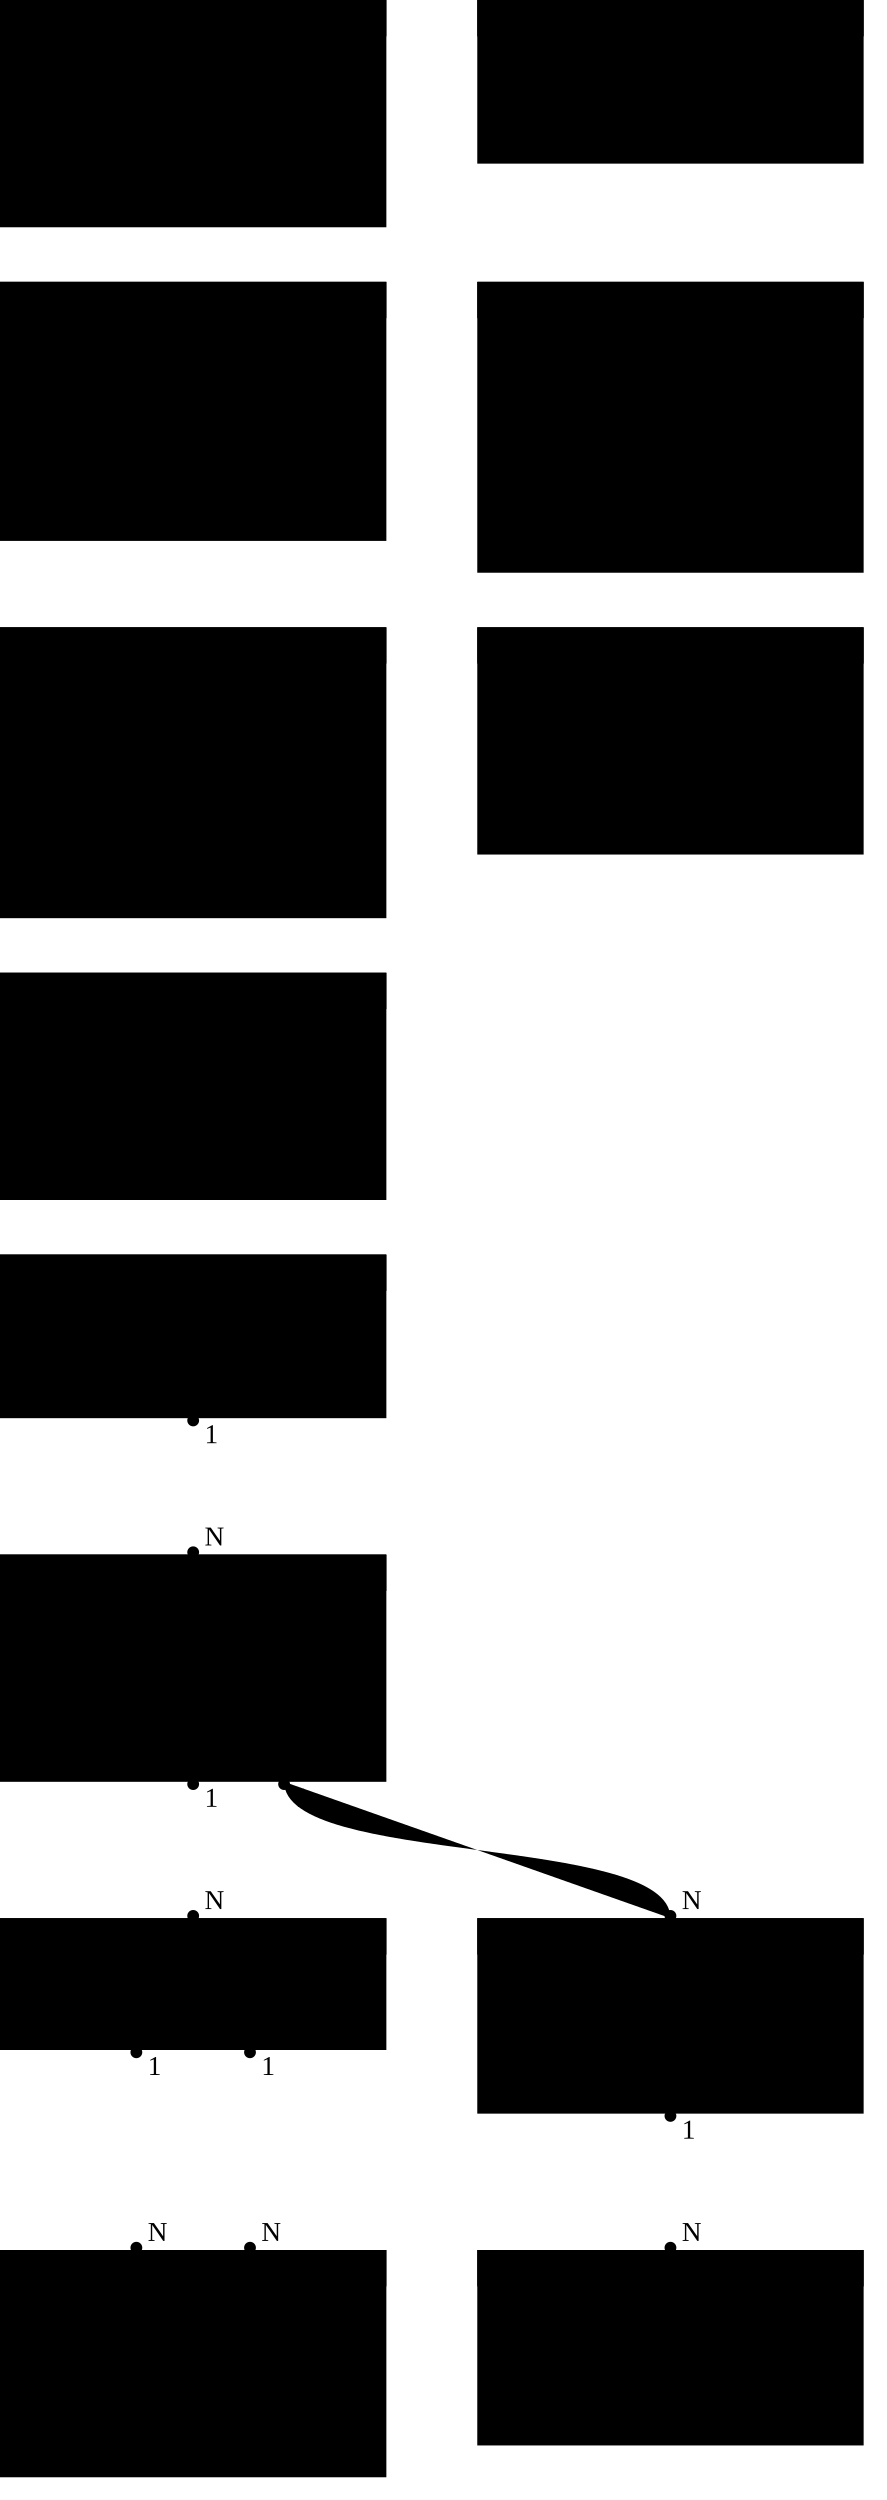
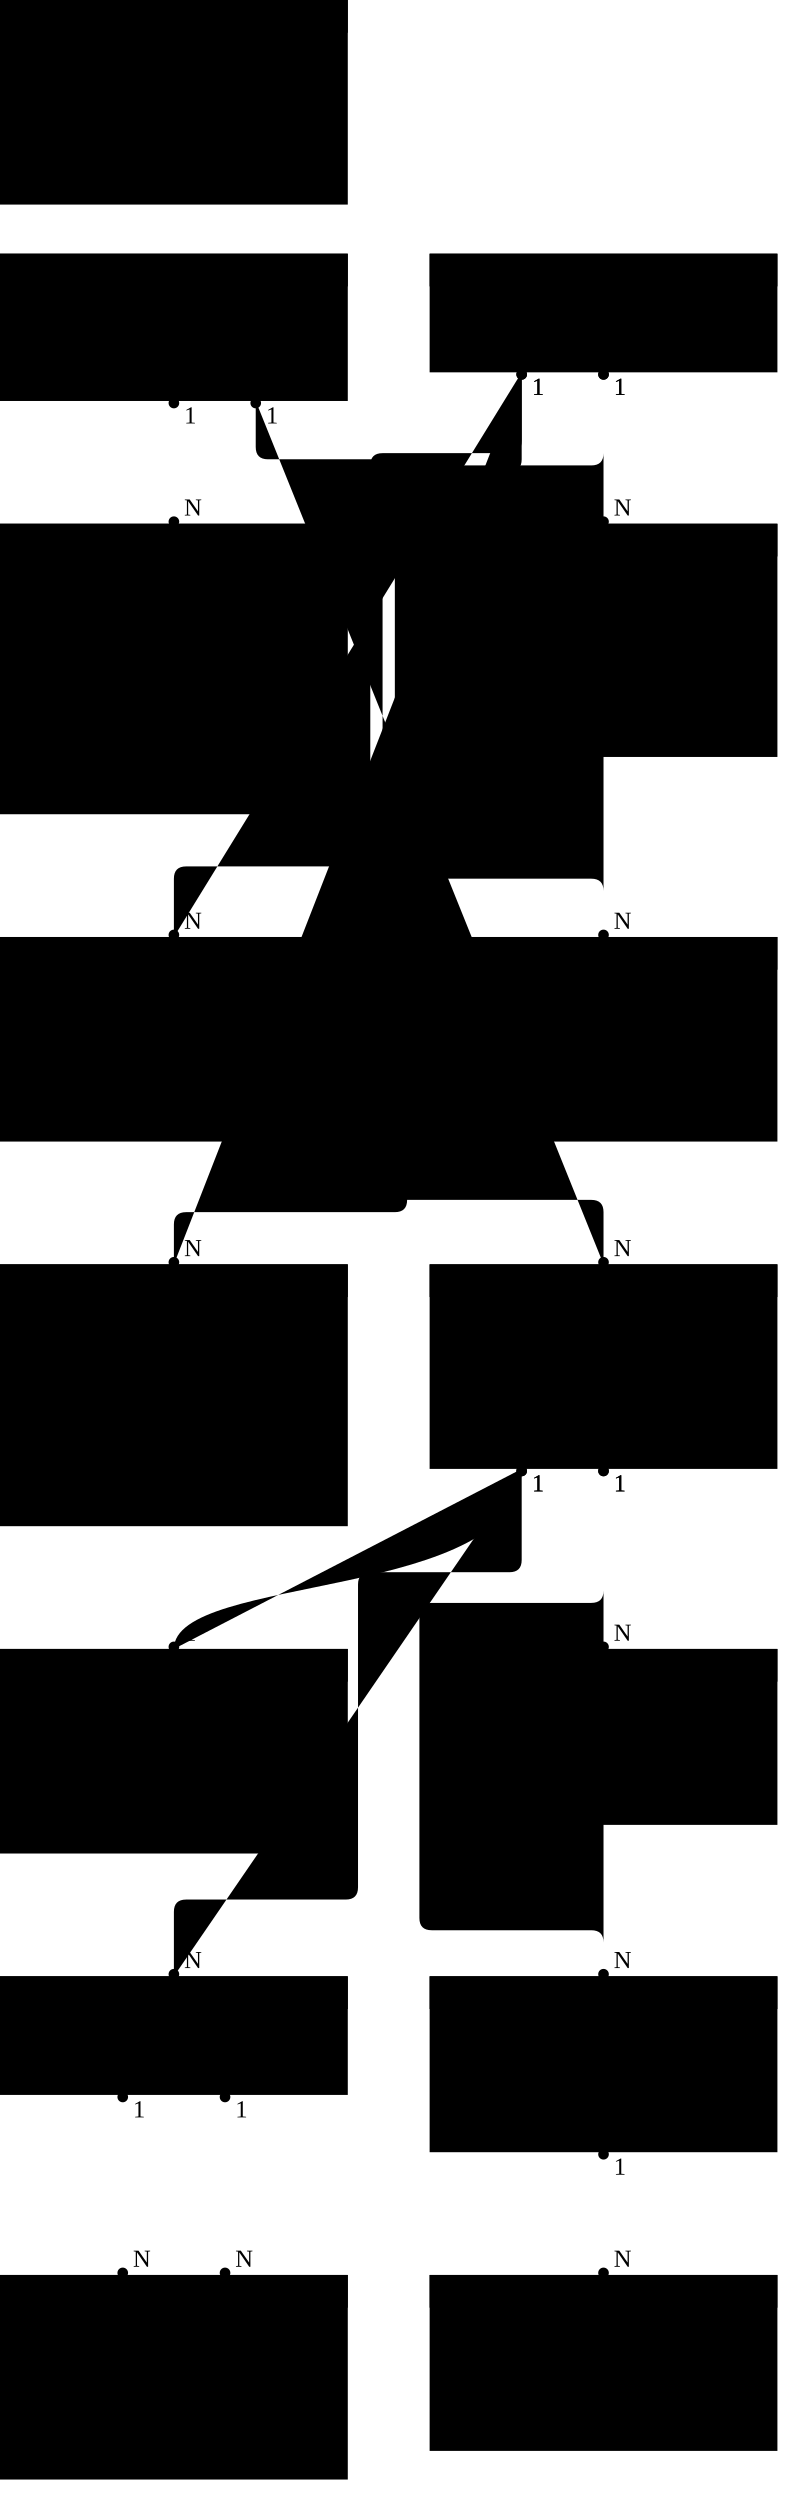
- <svg xmlns="http://www.w3.org/2000/svg" viewBox="0 0 390 1100" width="390" height="1100">
+ <svg xmlns="http://www.w3.org/2000/svg" viewBox="0 0 390 1222" width="390" height="1222">
  <defs>
    <symbol id="erd-key" viewBox="0 0 16 10">
      <circle cx="4" cy="5" r="2.8" />
      <path d="M7 5H15M12 5V8M14.5 5V7.5" />
    </symbol>
  </defs>
  <g class="fk" data-from="bank_account.person_id" data-to="person">
-     <path class="rel" d="M85 784 C85 821.2 85 806.8 85 844" />
-     <circle cx="85" cy="785" r="2.6" />
-     <circle cx="85" cy="843" r="2.6" />
-     <text x="90" y="795">1</text>
-     <text x="90" y="840">N</text>
+     <path class="rel" d="M255 718 L255 762.5 Q255 768.5 249 768.5 L181 768.5 Q175 768.5 175 774.5 L175 922.5 Q175 928.5 169 928.5 L91 928.5 Q85 928.5 85 934.5 L85 966" />
+     <circle cx="255" cy="719" r="2.6" />
+     <circle cx="85" cy="965" r="2.6" />
+     <text x="260" y="729">1</text>
+     <text x="90" y="962">N</text>
  </g>
  <g class="fk" data-from="bank_transaction.counterparty_id" data-to="bank_account">
-     <path class="rel" d="M60 902 C60 967.2 60 952.8 60 990" />
-     <circle cx="60" cy="903" r="2.6" />
-     <circle cx="60" cy="989" r="2.6" />
-     <text x="65" y="913">1</text>
-     <text x="65" y="986">N</text>
+     <path class="rel" d="M60 1024 C60 1089.2 60 1074.8 60 1112" />
+     <circle cx="60" cy="1025" r="2.6" />
+     <circle cx="60" cy="1111" r="2.6" />
+     <text x="65" y="1035">1</text>
+     <text x="65" y="1108">N</text>
  </g>
  <g class="fk" data-from="bank_transaction.account_id" data-to="bank_account">
-     <path class="rel" d="M110 902 C110 967.2 110 952.8 110 990" />
-     <circle cx="110" cy="903" r="2.6" />
-     <circle cx="110" cy="989" r="2.6" />
-     <text x="115" y="913">1</text>
-     <text x="115" y="986">N</text>
+     <path class="rel" d="M110 1024 C110 1089.2 110 1074.8 110 1112" />
+     <circle cx="110" cy="1025" r="2.6" />
+     <circle cx="110" cy="1111" r="2.6" />
+     <text x="115" y="1035">1</text>
+     <text x="115" y="1108">N</text>
+   </g>
+   <g class="fk" data-from="cab_ride.dropoff_address_id" data-to="address">
+     <path class="rel" d="M85 196 C85 233.2 85 218.8 85 256" />
+     <circle cx="85" cy="197" r="2.6" />
+     <circle cx="85" cy="255" r="2.6" />
+     <text x="90" y="207">1</text>
+     <text x="90" y="252">N</text>
+   </g>
+   <g class="fk" data-from="guest_card.person_id" data-to="person">
+     <path class="rel" d="M255 718 C255 783.2 85 768.8 85 806" />
+     <circle cx="255" cy="719" r="2.6" />
+     <circle cx="85" cy="805" r="2.6" />
+     <text x="260" y="729">1</text>
+     <text x="90" y="802">1</text>
+   </g>
+   <g class="fk" data-from="hotel_register.suite" data-to="suite">
+     <path class="rel" d="M295 182 C295 233.2 295 218.8 295 256" />
+     <circle cx="295" cy="183" r="2.6" />
+     <circle cx="295" cy="255" r="2.6" />
+     <text x="300" y="193">1</text>
+     <text x="300" y="252">N</text>
+   </g>
+   <g class="fk" data-from="interview.person_id" data-to="person">
+     <path class="rel" d="M295 718 C295 783.2 295 768.8 295 806" />
+     <circle cx="295" cy="719" r="2.6" />
+     <circle cx="295" cy="805" r="2.6" />
+     <text x="300" y="729">1</text>
+     <text x="300" y="802">N</text>
+   </g>
+   <g class="fk" data-from="lift_log.suite" data-to="suite">
+     <path class="rel" d="M255 182 L255 215.5 Q255 221.5 249 221.5 L187 221.5 Q181 221.5 181 227.5 L181 417.5 Q181 423.5 175 423.5 L91 423.5 Q85 423.5 85 429.5 L85 458" />
+     <circle cx="255" cy="183" r="2.6" />
+     <circle cx="85" cy="457" r="2.6" />
+     <text x="260" y="193">1</text>
+     <text x="90" y="454">N</text>
  </g>
  <g class="fk" data-from="luggage.ticket_id" data-to="train_ticket">
-     <path class="rel" d="M295 930 C295 967.2 295 952.8 295 990" />
-     <circle cx="295" cy="931" r="2.6" />
-     <circle cx="295" cy="989" r="2.6" />
-     <text x="300" y="941">1</text>
-     <text x="300" y="986">N</text>
+     <path class="rel" d="M295 1052 C295 1089.2 295 1074.8 295 1112" />
+     <circle cx="295" cy="1053" r="2.6" />
+     <circle cx="295" cy="1111" r="2.6" />
+     <text x="300" y="1063">1</text>
+     <text x="300" y="1108">N</text>
  </g>
  <g class="fk" data-from="person.address_id" data-to="address">
-     <path class="rel" d="M85 624 C85 661.2 85 646.8 85 684" />
-     <circle cx="85" cy="625" r="2.6" />
-     <circle cx="85" cy="683" r="2.6" />
-     <text x="90" y="635">1</text>
-     <text x="90" y="680">N</text>
+     <path class="rel" d="M125 196 L125 218.5 Q125 224.5 131 224.5 L181 224.5 Q187 224.5 187 230.5 L187 580.5 Q187 586.5 193 586.5 L289 586.5 Q295 586.5 295 592.5 L295 618" />
+     <circle cx="125" cy="197" r="2.6" />
+     <circle cx="295" cy="617" r="2.6" />
+     <text x="130" y="207">1</text>
+     <text x="300" y="614">N</text>
+   </g>
+   <g class="fk" data-from="room_service.suite" data-to="suite">
+     <path class="rel" d="M295 182 L295 221.5 Q295 227.5 289 227.5 L199 227.5 Q193 227.5 193 233.5 L193 423.5 Q193 429.5 199 429.5 L289 429.5 Q295 429.5 295 435.5 L295 458" />
+     <circle cx="295" cy="183" r="2.6" />
+     <circle cx="295" cy="457" r="2.6" />
+     <text x="300" y="193">1</text>
+     <text x="300" y="454">N</text>
+   </g>
+   <g class="fk" data-from="telegram.suite" data-to="suite">
+     <path class="rel" d="M255 182 L255 224.5 Q255 230.5 249 230.5 L205 230.5 Q199 230.5 199 236.5 L199 586.5 Q199 592.5 193 592.5 L91 592.5 Q85 592.5 85 598.5 L85 618" />
+     <circle cx="255" cy="183" r="2.6" />
+     <circle cx="85" cy="617" r="2.6" />
+     <text x="260" y="193">1</text>
+     <text x="90" y="614">N</text>
  </g>
  <g class="fk" data-from="train_ticket.person_id" data-to="person">
-     <path class="rel" d="M125 784 C125 821.2 295 806.8 295 844" />
-     <circle cx="125" cy="785" r="2.6" />
-     <circle cx="295" cy="843" r="2.6" />
-     <text x="130" y="795">1</text>
-     <text x="300" y="840">N</text>
-   </g>
-   <g class="table" data-table="address" transform="translate(0,552)">
+     <path class="rel" d="M295 718 L295 777.5 Q295 783.5 289 783.5 L211 783.5 Q205 783.5 205 789.5 L205 937.5 Q205 943.5 211 943.5 L289 943.5 Q295 943.5 295 949.5 L295 966" />
+     <circle cx="295" cy="719" r="2.6" />
+     <circle cx="295" cy="965" r="2.6" />
+     <text x="300" y="729">1</text>
+     <text x="300" y="962">N</text>
+   </g>
+   <g class="table" data-table="address" transform="translate(0,124)">
    <rect width="170" height="72" />
    <rect class="head" width="170" height="16" />
    <text class="tname" x="6" y="12">address</text>
    <use href="#erd-key" class="key pk" x="4" y="19" width="14" height="9" />
    <text class="col" x="21" y="27">id</text>
    <text class="col" x="21" y="41">number</text>
    <text class="col" x="21" y="55">street</text>
    <text class="col" x="21" y="69">arrondissement</text>
  </g>
-   <g class="table" data-table="bank_account" transform="translate(0,844)">
+   <g class="table" data-table="bank_account" transform="translate(0,966)">
    <rect width="170" height="58" />
    <rect class="head" width="170" height="16" />
    <text class="tname" x="6" y="12">bank_account</text>
    <use href="#erd-key" class="key pk" x="4" y="19" width="14" height="9" />
    <text class="col" x="21" y="27">id</text>
    <use href="#erd-key" class="key fk" x="4" y="33" width="14" height="9" />
    <text class="col" x="21" y="41">person_id</text>
    <text class="col" x="21" y="55">bank</text>
  </g>
-   <g class="table" data-table="bank_transaction" transform="translate(0,990)">
+   <g class="table" data-table="bank_transaction" transform="translate(0,1112)">
    <rect width="170" height="100" />
    <rect class="head" width="170" height="16" />
    <text class="tname" x="6" y="12">bank_transaction</text>
    <use href="#erd-key" class="key pk" x="4" y="19" width="14" height="9" />
    <text class="col" x="21" y="27">id</text>
    <use href="#erd-key" class="key fk" x="4" y="33" width="14" height="9" />
    <text class="col" x="21" y="41">account_id</text>
    <use href="#erd-key" class="key fk" x="4" y="47" width="14" height="9" />
    <text class="col" x="21" y="55">counterparty_id</text>
    <text class="col" x="21" y="69">date</text>
    <text class="col" x="21" y="83">amount</text>
    <text class="col" x="21" y="97">type</text>
  </g>
-   <g class="table" data-table="cab_ride" transform="translate(210,124)">
-     <rect width="170" height="128" />
+   <g class="table" data-table="cab_ride" transform="translate(0,256)">
+     <rect width="170" height="142" />
    <rect class="head" width="170" height="16" />
    <text class="tname" x="6" y="12">cab_ride</text>
    <use href="#erd-key" class="key pk" x="4" y="19" width="14" height="9" />
    <text class="col" x="21" y="27">id</text>
    <text class="col" x="21" y="41">plate</text>
    <text class="col" x="21" y="55">date</text>
    <text class="col" x="21" y="69">time</text>
    <text class="col" x="21" y="83">pickup</text>
    <text class="col" x="21" y="97">dropoff</text>
    <text class="col" x="21" y="111">fare</text>
    <text class="col" x="21" y="125">currency</text>
-   </g>
-   <g class="table" data-table="hotel_register" transform="translate(0,124)">
+     <use href="#erd-key" class="key fk" x="4" y="131" width="14" height="9" />
+     <text class="col" x="21" y="139">dropoff_address_id</text>
+   </g>
+   <g class="table" data-table="guest_card" transform="translate(0,806)">
+     <rect width="170" height="100" />
+     <rect class="head" width="170" height="16" />
+     <text class="tname" x="6" y="12">guest_card</text>
+     <use href="#erd-key" class="key pk" x="4" y="19" width="14" height="9" />
+     <text class="col" x="21" y="27">id</text>
+     <use href="#erd-key" class="key fk" x="4" y="33" width="14" height="9" />
+     <text class="col" x="21" y="41">person_id</text>
+     <text class="col" x="21" y="55">favourite_drink</text>
+     <text class="col" x="21" y="69">pet</text>
+     <text class="col" x="21" y="83">habit</text>
+     <text class="col" x="21" y="97">desk_remark</text>
+   </g>
+   <g class="table" data-table="hotel_register" transform="translate(210,256)">
    <rect width="170" height="114" />
    <rect class="head" width="170" height="16" />
    <text class="tname" x="6" y="12">hotel_register</text>
    <use href="#erd-key" class="key pk" x="4" y="19" width="14" height="9" />
    <text class="col" x="21" y="27">id</text>
    <text class="col" x="21" y="41">guest_name</text>
+     <use href="#erd-key" class="key fk" x="4" y="47" width="14" height="9" />
    <text class="col" x="21" y="55">suite</text>
    <text class="col" x="21" y="69">floor</text>
    <text class="col" x="21" y="83">price</text>
    <text class="col" x="21" y="97">checkin</text>
    <text class="col" x="21" y="111">checkout</text>
  </g>
-   <g class="table" data-table="interview" transform="translate(210,0)">
-     <rect width="170" height="72" />
+   <g class="table" data-table="interview" transform="translate(210,806)">
+     <rect width="170" height="86" />
    <rect class="head" width="170" height="16" />
    <text class="tname" x="6" y="12">interview</text>
    <use href="#erd-key" class="key pk" x="4" y="19" width="14" height="9" />
    <text class="col" x="21" y="27">id</text>
    <text class="col" x="21" y="41">person_name</text>
    <text class="col" x="21" y="55">date</text>
    <text class="col" x="21" y="69">transcript</text>
-   </g>
-   <g class="table" data-table="lift_log" transform="translate(0,428)">
+     <use href="#erd-key" class="key fk" x="4" y="75" width="14" height="9" />
+     <text class="col" x="21" y="83">person_id</text>
+   </g>
+   <g class="table" data-table="lift_log" transform="translate(0,458)">
    <rect width="170" height="100" />
    <rect class="head" width="170" height="16" />
    <text class="tname" x="6" y="12">lift_log</text>
    <use href="#erd-key" class="key pk" x="4" y="19" width="14" height="9" />
    <text class="col" x="21" y="27">id</text>
    <text class="col" x="21" y="41">date</text>
    <text class="col" x="21" y="55">time</text>
    <text class="col" x="21" y="69">floor</text>
+     <use href="#erd-key" class="key fk" x="4" y="75" width="14" height="9" />
    <text class="col" x="21" y="83">suite</text>
    <text class="col" x="21" y="97">direction</text>
  </g>
-   <g class="table" data-table="luggage" transform="translate(210,990)">
+   <g class="table" data-table="luggage" transform="translate(210,1112)">
    <rect width="170" height="86" />
    <rect class="head" width="170" height="16" />
    <text class="tname" x="6" y="12">luggage</text>
    <use href="#erd-key" class="key pk" x="4" y="19" width="14" height="9" />
    <text class="col" x="21" y="27">id</text>
    <use href="#erd-key" class="key fk" x="4" y="33" width="14" height="9" />
    <text class="col" x="21" y="41">ticket_id</text>
    <text class="col" x="21" y="55">trunk_no</text>
    <text class="col" x="21" y="69">owner_name</text>
    <text class="col" x="21" y="83">weight_kg</text>
  </g>
-   <g class="table" data-table="person" transform="translate(0,684)">
+   <g class="table" data-table="person" transform="translate(210,618)">
    <rect width="170" height="100" />
    <rect class="head" width="170" height="16" />
    <text class="tname" x="6" y="12">person</text>
    <use href="#erd-key" class="key pk" x="4" y="19" width="14" height="9" />
    <text class="col" x="21" y="27">id</text>
    <text class="col" x="21" y="41">name</text>
    <text class="col" x="21" y="55">nationality</text>
    <text class="col" x="21" y="69">born_year</text>
    <text class="col" x="21" y="83">occupation</text>
    <use href="#erd-key" class="key fk" x="4" y="89" width="14" height="9" />
    <text class="col" x="21" y="97">address_id</text>
  </g>
  <g class="table" data-table="police_report" transform="translate(0,0)">
    <rect width="170" height="100" />
    <rect class="head" width="170" height="16" />
    <text class="tname" x="6" y="12">police_report</text>
    <use href="#erd-key" class="key pk" x="4" y="19" width="14" height="9" />
    <text class="col" x="21" y="27">id</text>
    <text class="col" x="21" y="41">date</text>
    <text class="col" x="21" y="55">city</text>
    <text class="col" x="21" y="69">place</text>
    <text class="col" x="21" y="83">type</text>
    <text class="col" x="21" y="97">description</text>
  </g>
-   <g class="table" data-table="room_service" transform="translate(210,276)">
+   <g class="table" data-table="room_service" transform="translate(210,458)">
    <rect width="170" height="100" />
    <rect class="head" width="170" height="16" />
    <text class="tname" x="6" y="12">room_service</text>
    <use href="#erd-key" class="key pk" x="4" y="19" width="14" height="9" />
    <text class="col" x="21" y="27">id</text>
+     <use href="#erd-key" class="key fk" x="4" y="33" width="14" height="9" />
    <text class="col" x="21" y="41">suite</text>
    <text class="col" x="21" y="55">date</text>
    <text class="col" x="21" y="69">time</text>
    <text class="col" x="21" y="83">item</text>
    <text class="col" x="21" y="97">amount</text>
  </g>
-   <g class="table" data-table="telegram" transform="translate(0,276)">
+   <g class="table" data-table="suite" transform="translate(210,124)">
+     <rect width="170" height="58" />
+     <rect class="head" width="170" height="16" />
+     <text class="tname" x="6" y="12">suite</text>
+     <use href="#erd-key" class="key pk" x="4" y="19" width="14" height="9" />
+     <text class="col" x="21" y="27">id</text>
+     <text class="col" x="21" y="41">floor</text>
+     <text class="col" x="21" y="55">view</text>
+   </g>
+   <g class="table" data-table="telegram" transform="translate(0,618)">
    <rect width="170" height="128" />
    <rect class="head" width="170" height="16" />
    <text class="tname" x="6" y="12">telegram</text>
    <use href="#erd-key" class="key pk" x="4" y="19" width="14" height="9" />
    <text class="col" x="21" y="27">id</text>
    <text class="col" x="21" y="41">office</text>
    <text class="col" x="21" y="55">date</text>
    <text class="col" x="21" y="69">time</text>
    <text class="col" x="21" y="83">sender</text>
    <text class="col" x="21" y="97">recipient</text>
+     <use href="#erd-key" class="key fk" x="4" y="103" width="14" height="9" />
    <text class="col" x="21" y="111">suite</text>
    <text class="col" x="21" y="125">text</text>
  </g>
-   <g class="table" data-table="train_ticket" transform="translate(210,844)">
+   <g class="table" data-table="train_ticket" transform="translate(210,966)">
    <rect width="170" height="86" />
    <rect class="head" width="170" height="16" />
    <text class="tname" x="6" y="12">train_ticket</text>
    <use href="#erd-key" class="key pk" x="4" y="19" width="14" height="9" />
    <text class="col" x="21" y="27">id</text>
    <use href="#erd-key" class="key fk" x="4" y="33" width="14" height="9" />
    <text class="col" x="21" y="41">person_id</text>
    <text class="col" x="21" y="55">date</text>
    <text class="col" x="21" y="69">train</text>
    <text class="col" x="21" y="83">destination</text>
  </g>
</svg>
